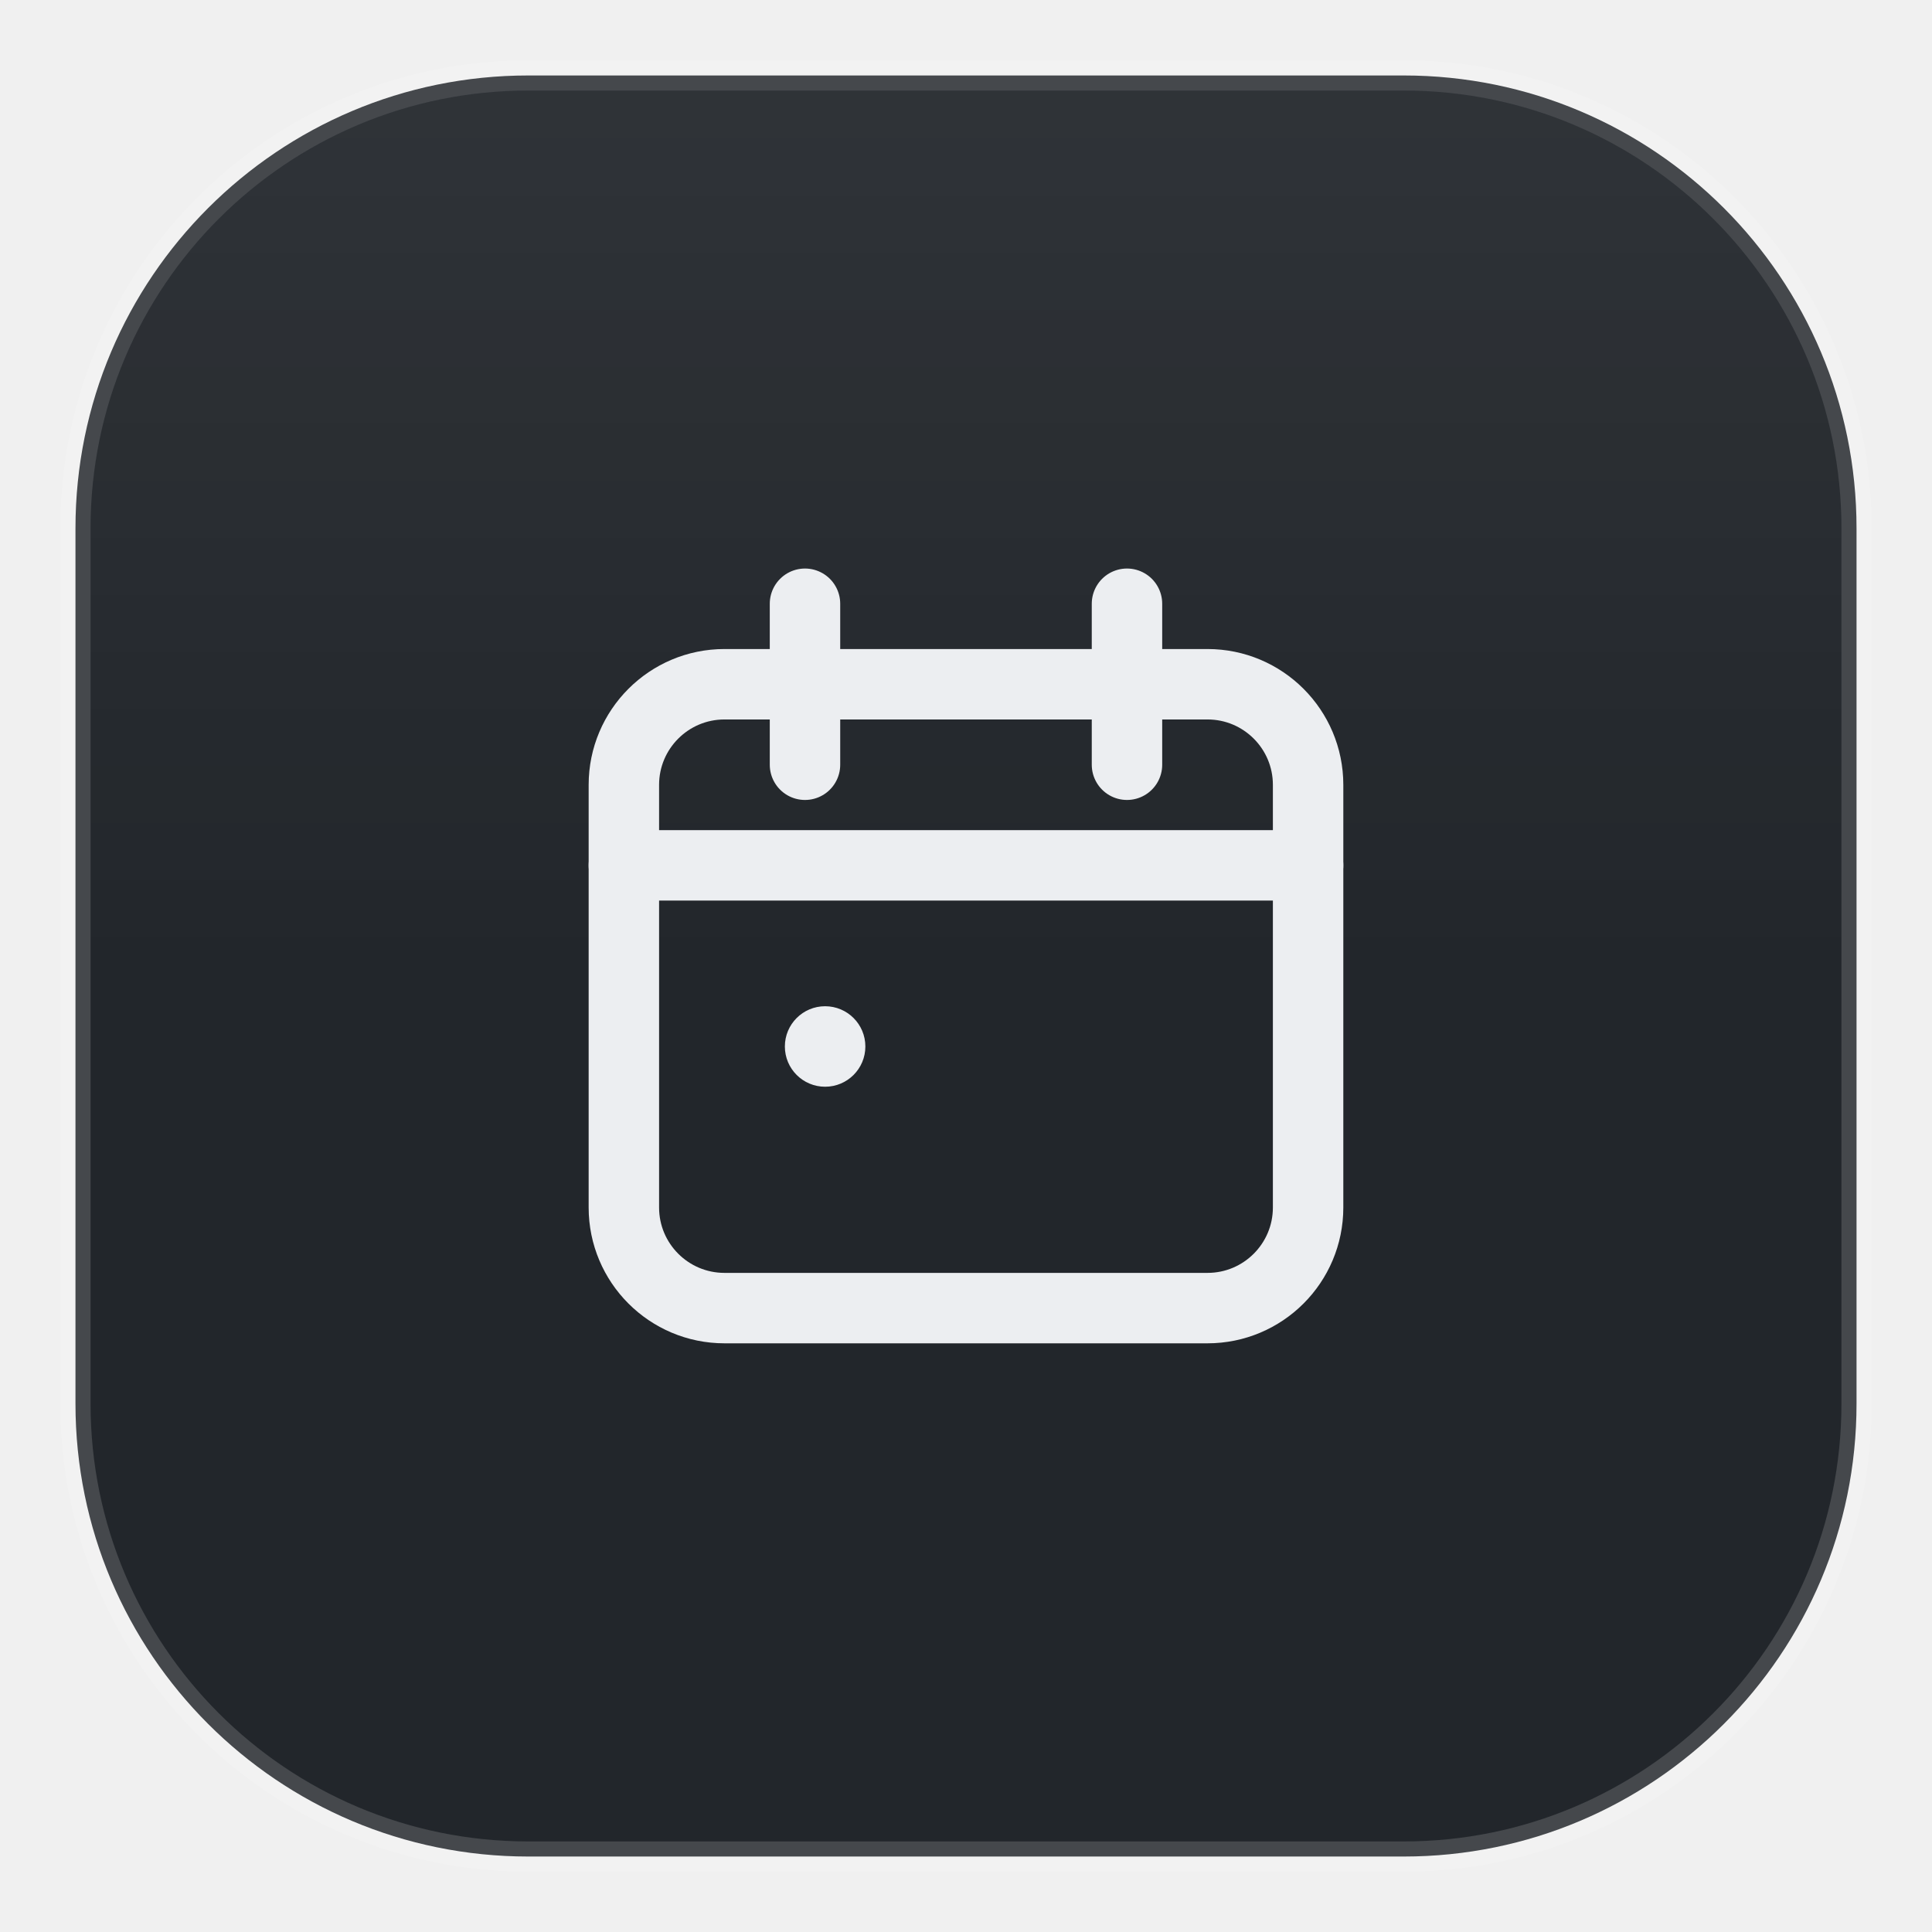
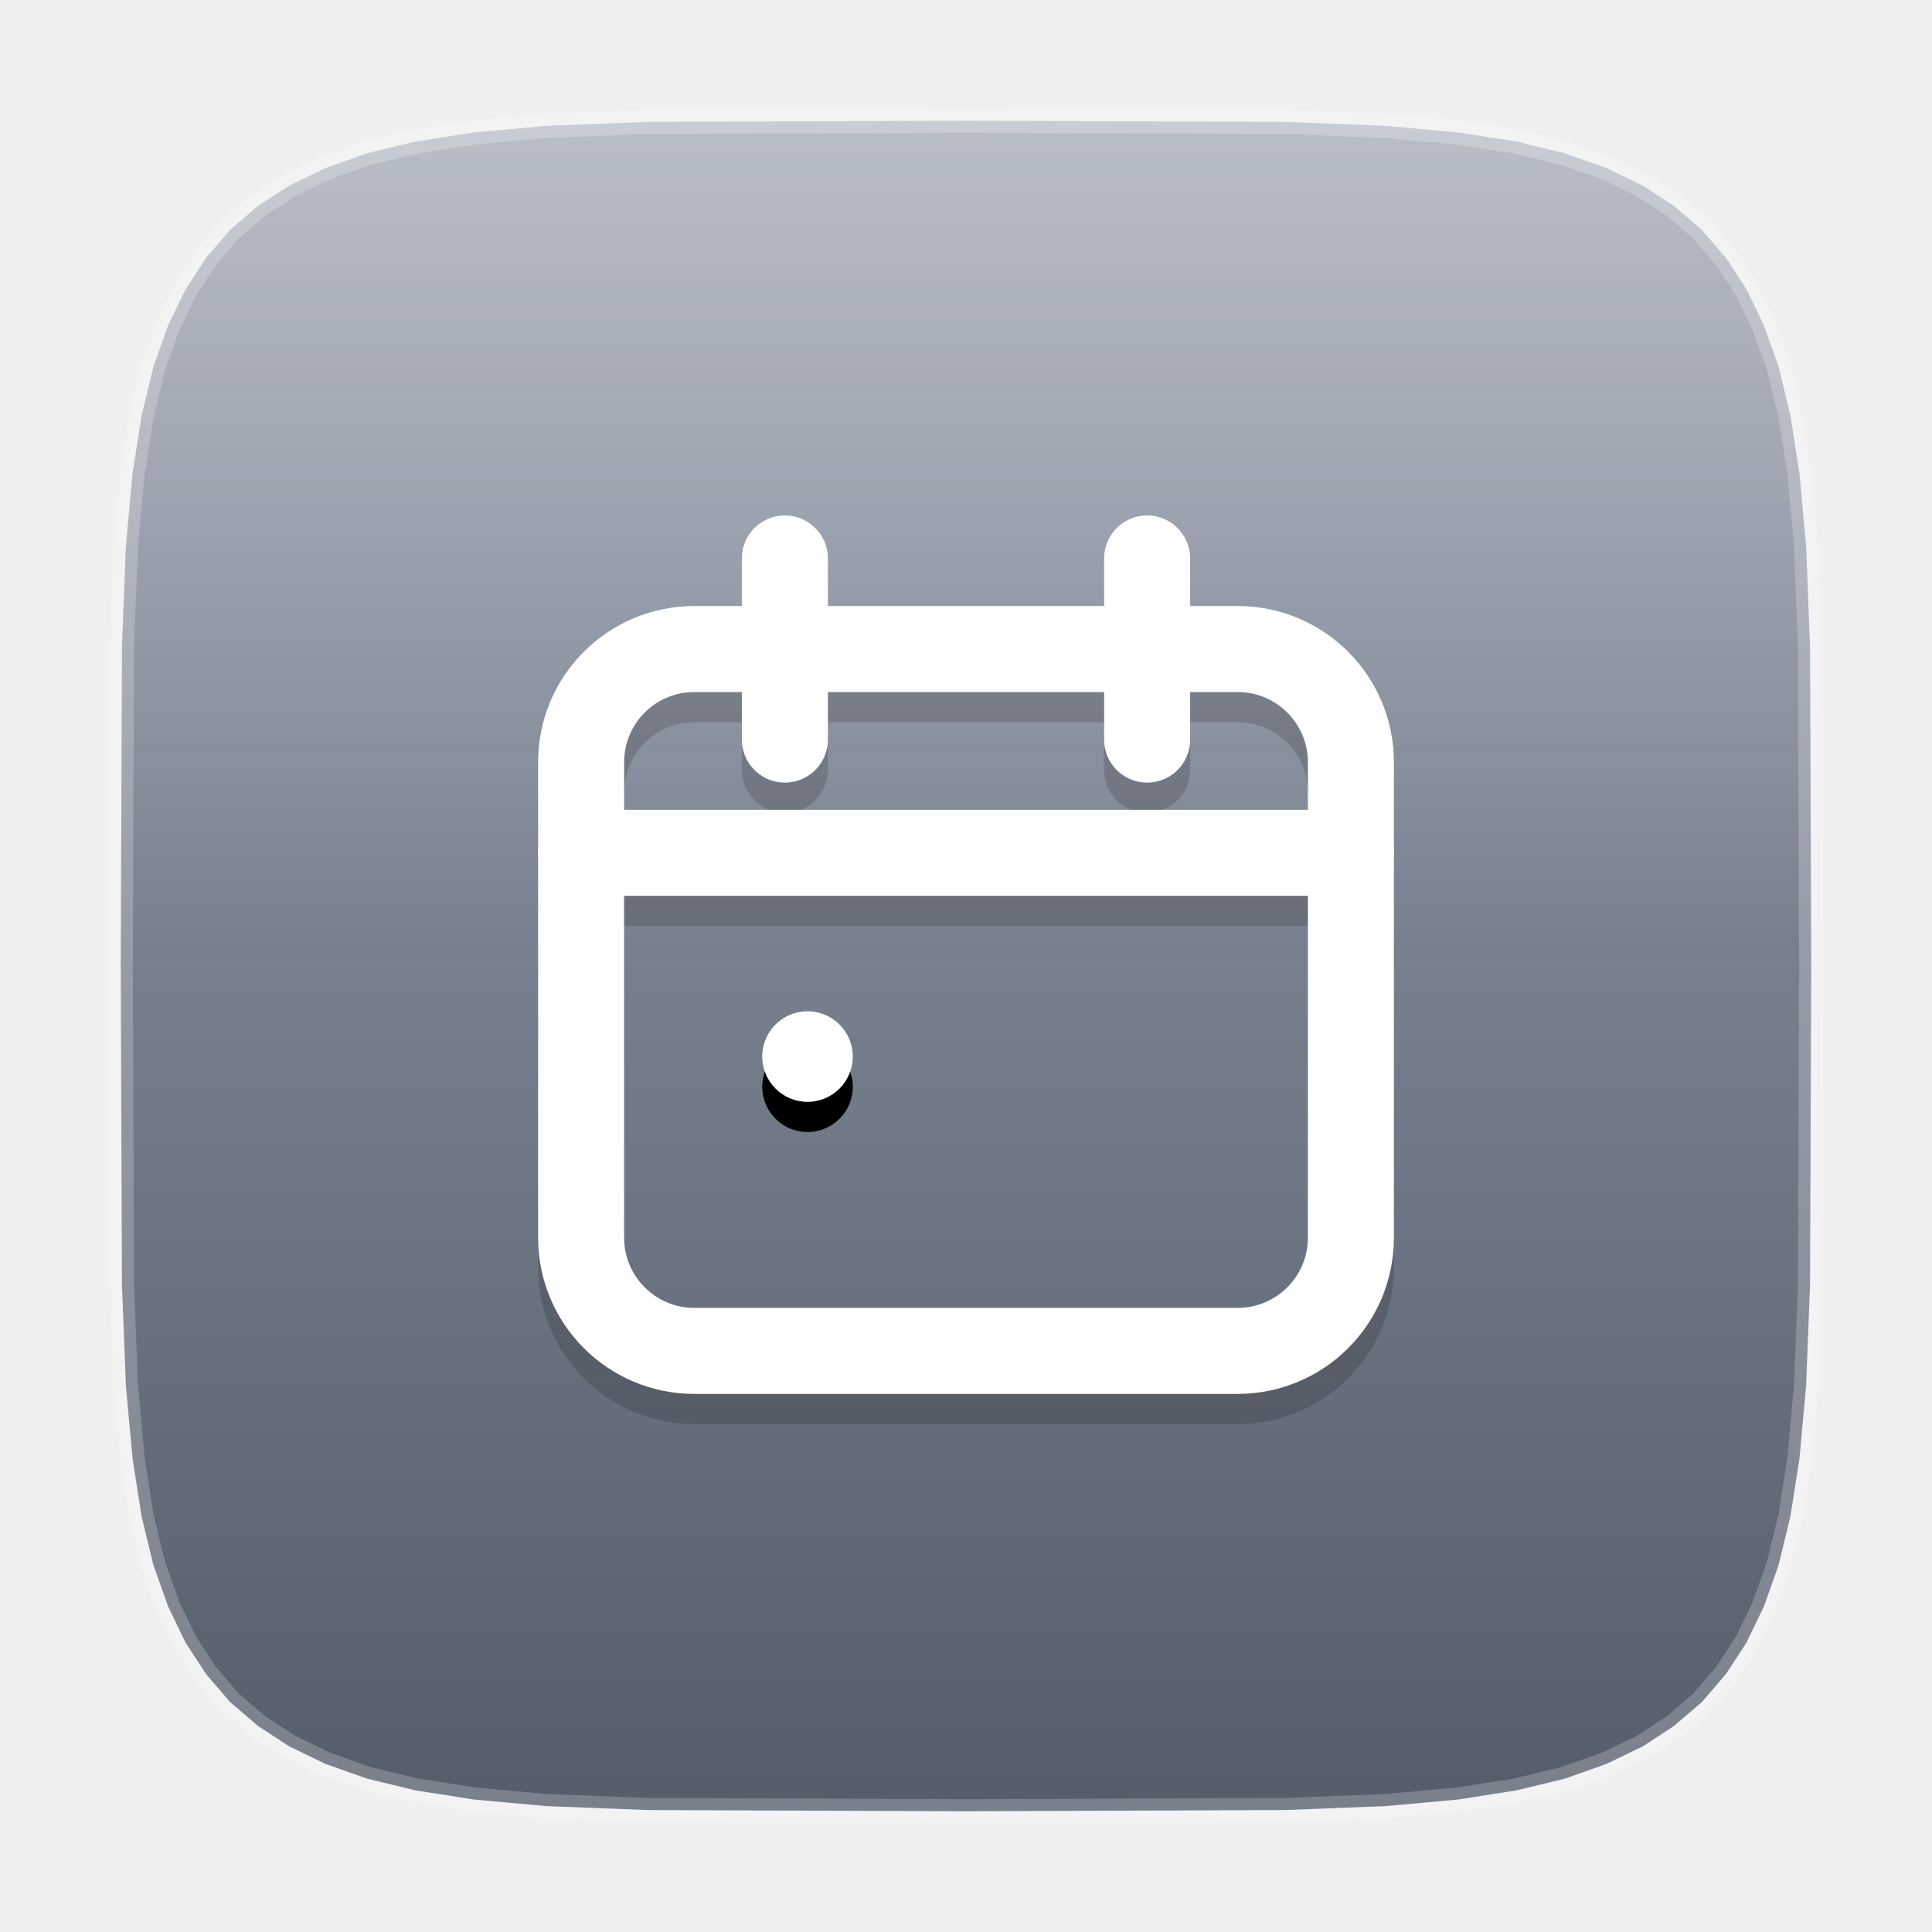
<svg xmlns="http://www.w3.org/2000/svg" viewBox="0 0 64 64" width="64" height="64">
  <defs>
-     <linearGradient id="h" x1="0" y1="0" x2="0" y2="1">
-       <stop offset="0" stop-color="#FFFFFF" stop-opacity="0.06" />
-       <stop offset="0.5" stop-color="#FFFFFF" stop-opacity="0" />
+     <linearGradient id="bg" x1="0" y1="0" x2="0" y2="1">
+       <stop offset="0" stop-color="#9AA2B1" />
+       <stop offset="1" stop-color="#555C6A" />
+     </linearGradient>
+     <linearGradient id="sh" x1="0" y1="0" x2="0" y2="1">
+       <stop offset="0" stop-color="#FFFFFF" stop-opacity="0.30" />
+       <stop offset="0.48" stop-color="#FFFFFF" stop-opacity="0" />
    </linearGradient>
  </defs>
-   <rect x="2.5" y="2.5" width="59" height="59" rx="15" fill="#22262B" stroke="#FFFFFF" stroke-opacity="0.16" />
-   <rect x="3" y="3" width="58" height="58" rx="14.5" fill="url(#h)" />
-   <g transform="translate(16 16) scale(1.3333)" fill="none" stroke="#ECEEF1" stroke-width="1.75" stroke-linecap="round" stroke-linejoin="round">
+   <path d="M60.00 32.00 L59.96 42.55 L59.83 45.90 L59.61 48.31 L59.31 50.23 L58.92 51.84 L58.43 53.22 L57.85 54.42 L57.17 55.46 L56.38 56.38 L55.46 57.17 L54.42 57.85 L53.22 58.43 L51.84 58.92 L50.23 59.31 L48.31 59.61 L45.90 59.83 L42.55 59.96 L32.00 60.00 L21.45 59.96 L18.10 59.83 L15.69 59.61 L13.77 59.31 L12.16 58.92 L10.78 58.43 L9.58 57.85 L8.54 57.17 L7.62 56.38 L6.83 55.46 L6.15 54.42 L5.57 53.22 L5.08 51.84 L4.69 50.23 L4.39 48.31 L4.17 45.90 L4.04 42.55 L4.00 32.00 L4.04 21.45 L4.17 18.10 L4.39 15.69 L4.69 13.77 L5.08 12.16 L5.57 10.78 L6.15 9.58 L6.83 8.54 L7.62 7.62 L8.54 6.83 L9.58 6.15 L10.78 5.57 L12.16 5.08 L13.77 4.69 L15.69 4.39 L18.10 4.17 L21.45 4.04 L32.00 4.00 L42.55 4.04 L45.90 4.17 L48.31 4.39 L50.23 4.69 L51.84 5.08 L53.22 5.57 L54.42 6.15 L55.46 6.83 L56.38 7.62 L57.17 8.54 L57.85 9.58 L58.43 10.78 L58.92 12.16 L59.31 13.77 L59.61 15.69 L59.83 18.10 L59.96 21.45Z" fill="url(#bg)" />
+   <path d="M60.00 32.00 L59.96 42.55 L59.83 45.90 L59.61 48.31 L59.31 50.23 L58.92 51.84 L58.43 53.22 L57.85 54.42 L57.17 55.46 L56.38 56.38 L55.46 57.17 L54.42 57.85 L53.22 58.43 L51.84 58.92 L50.23 59.31 L48.31 59.61 L45.90 59.83 L42.55 59.96 L32.00 60.00 L21.45 59.96 L18.10 59.83 L15.69 59.61 L13.77 59.31 L12.16 58.92 L10.78 58.43 L9.58 57.85 L8.54 57.17 L7.62 56.38 L6.83 55.46 L6.15 54.42 L5.57 53.22 L5.08 51.84 L4.69 50.23 L4.39 48.31 L4.17 45.90 L4.04 42.55 L4.00 32.00 L4.04 21.45 L4.17 18.10 L4.39 15.69 L4.69 13.77 L5.08 12.16 L5.57 10.78 L6.15 9.58 L6.83 8.54 L7.62 7.62 L8.54 6.83 L9.58 6.15 L10.78 5.57 L12.16 5.08 L13.77 4.69 L15.69 4.39 L18.10 4.17 L21.45 4.04 L32.00 4.00 L42.55 4.04 L45.90 4.17 L48.31 4.39 L50.23 4.69 L51.84 5.08 L53.22 5.57 L54.42 6.15 L55.46 6.83 L56.38 7.62 L57.17 8.54 L57.85 9.58 L58.43 10.78 L58.92 12.16 L59.31 13.77 L59.61 15.69 L59.83 18.10 L59.96 21.45Z" fill="url(#sh)" />
+   <path d="M60.00 32.00 L59.96 42.55 L59.83 45.90 L59.61 48.31 L59.31 50.23 L58.92 51.84 L58.43 53.22 L57.85 54.42 L57.17 55.46 L56.38 56.38 L55.46 57.17 L54.42 57.85 L53.22 58.43 L51.84 58.92 L50.23 59.31 L48.31 59.61 L45.90 59.83 L42.55 59.96 L32.00 60.00 L21.45 59.96 L18.10 59.83 L15.69 59.61 L13.77 59.31 L12.16 58.92 L10.78 58.43 L9.58 57.85 L8.54 57.17 L7.62 56.38 L6.83 55.46 L6.15 54.42 L5.57 53.22 L5.08 51.84 L4.69 50.23 L4.39 48.31 L4.17 45.90 L4.04 42.55 L4.00 32.00 L4.04 21.45 L4.17 18.10 L4.39 15.69 L4.69 13.77 L5.08 12.16 L5.57 10.78 L6.15 9.58 L6.83 8.54 L7.62 7.62 L8.54 6.83 L9.58 6.15 L10.78 5.57 L12.16 5.08 L13.77 4.69 L15.69 4.39 L18.10 4.17 L21.45 4.04 L32.00 4.00 L42.55 4.04 L45.90 4.17 L48.31 4.39 L50.23 4.69 L51.84 5.08 L53.22 5.57 L54.42 6.15 L55.46 6.83 L56.38 7.62 L57.17 8.54 L57.85 9.58 L58.43 10.78 L58.92 12.16 L59.31 13.77 L59.61 15.69 L59.83 18.10 L59.96 21.45Z" fill="none" stroke="#FFFFFF" stroke-opacity="0.22" stroke-width="0.8" />
+   <g transform="translate(14 15) scale(1.5)" fill="none" stroke="#000000" stroke-opacity="0.16" stroke-width="1.9" stroke-linecap="round" stroke-linejoin="round">
    <rect x="3.5" y="5" width="17" height="15.5" rx="2.5" />
    <path d="M3.5 9.5h17M8 3v4M16 3v4" />
-     <circle fill="#ECEEF1" stroke="none" cx="8.5" cy="14" r="1" />
+     <circle fill="#000000" stroke="none" cx="8.5" cy="14" r="1" />
+   </g>
+   <g transform="translate(14 14) scale(1.5)" fill="none" stroke="#FFFFFF" stroke-width="1.9" stroke-linecap="round" stroke-linejoin="round">
+     <rect x="3.5" y="5" width="17" height="15.5" rx="2.5" />
+     <path d="M3.5 9.5h17M8 3v4M16 3v4" />
+     <circle fill="#FFFFFF" stroke="none" cx="8.5" cy="14" r="1" />
  </g>
</svg>
